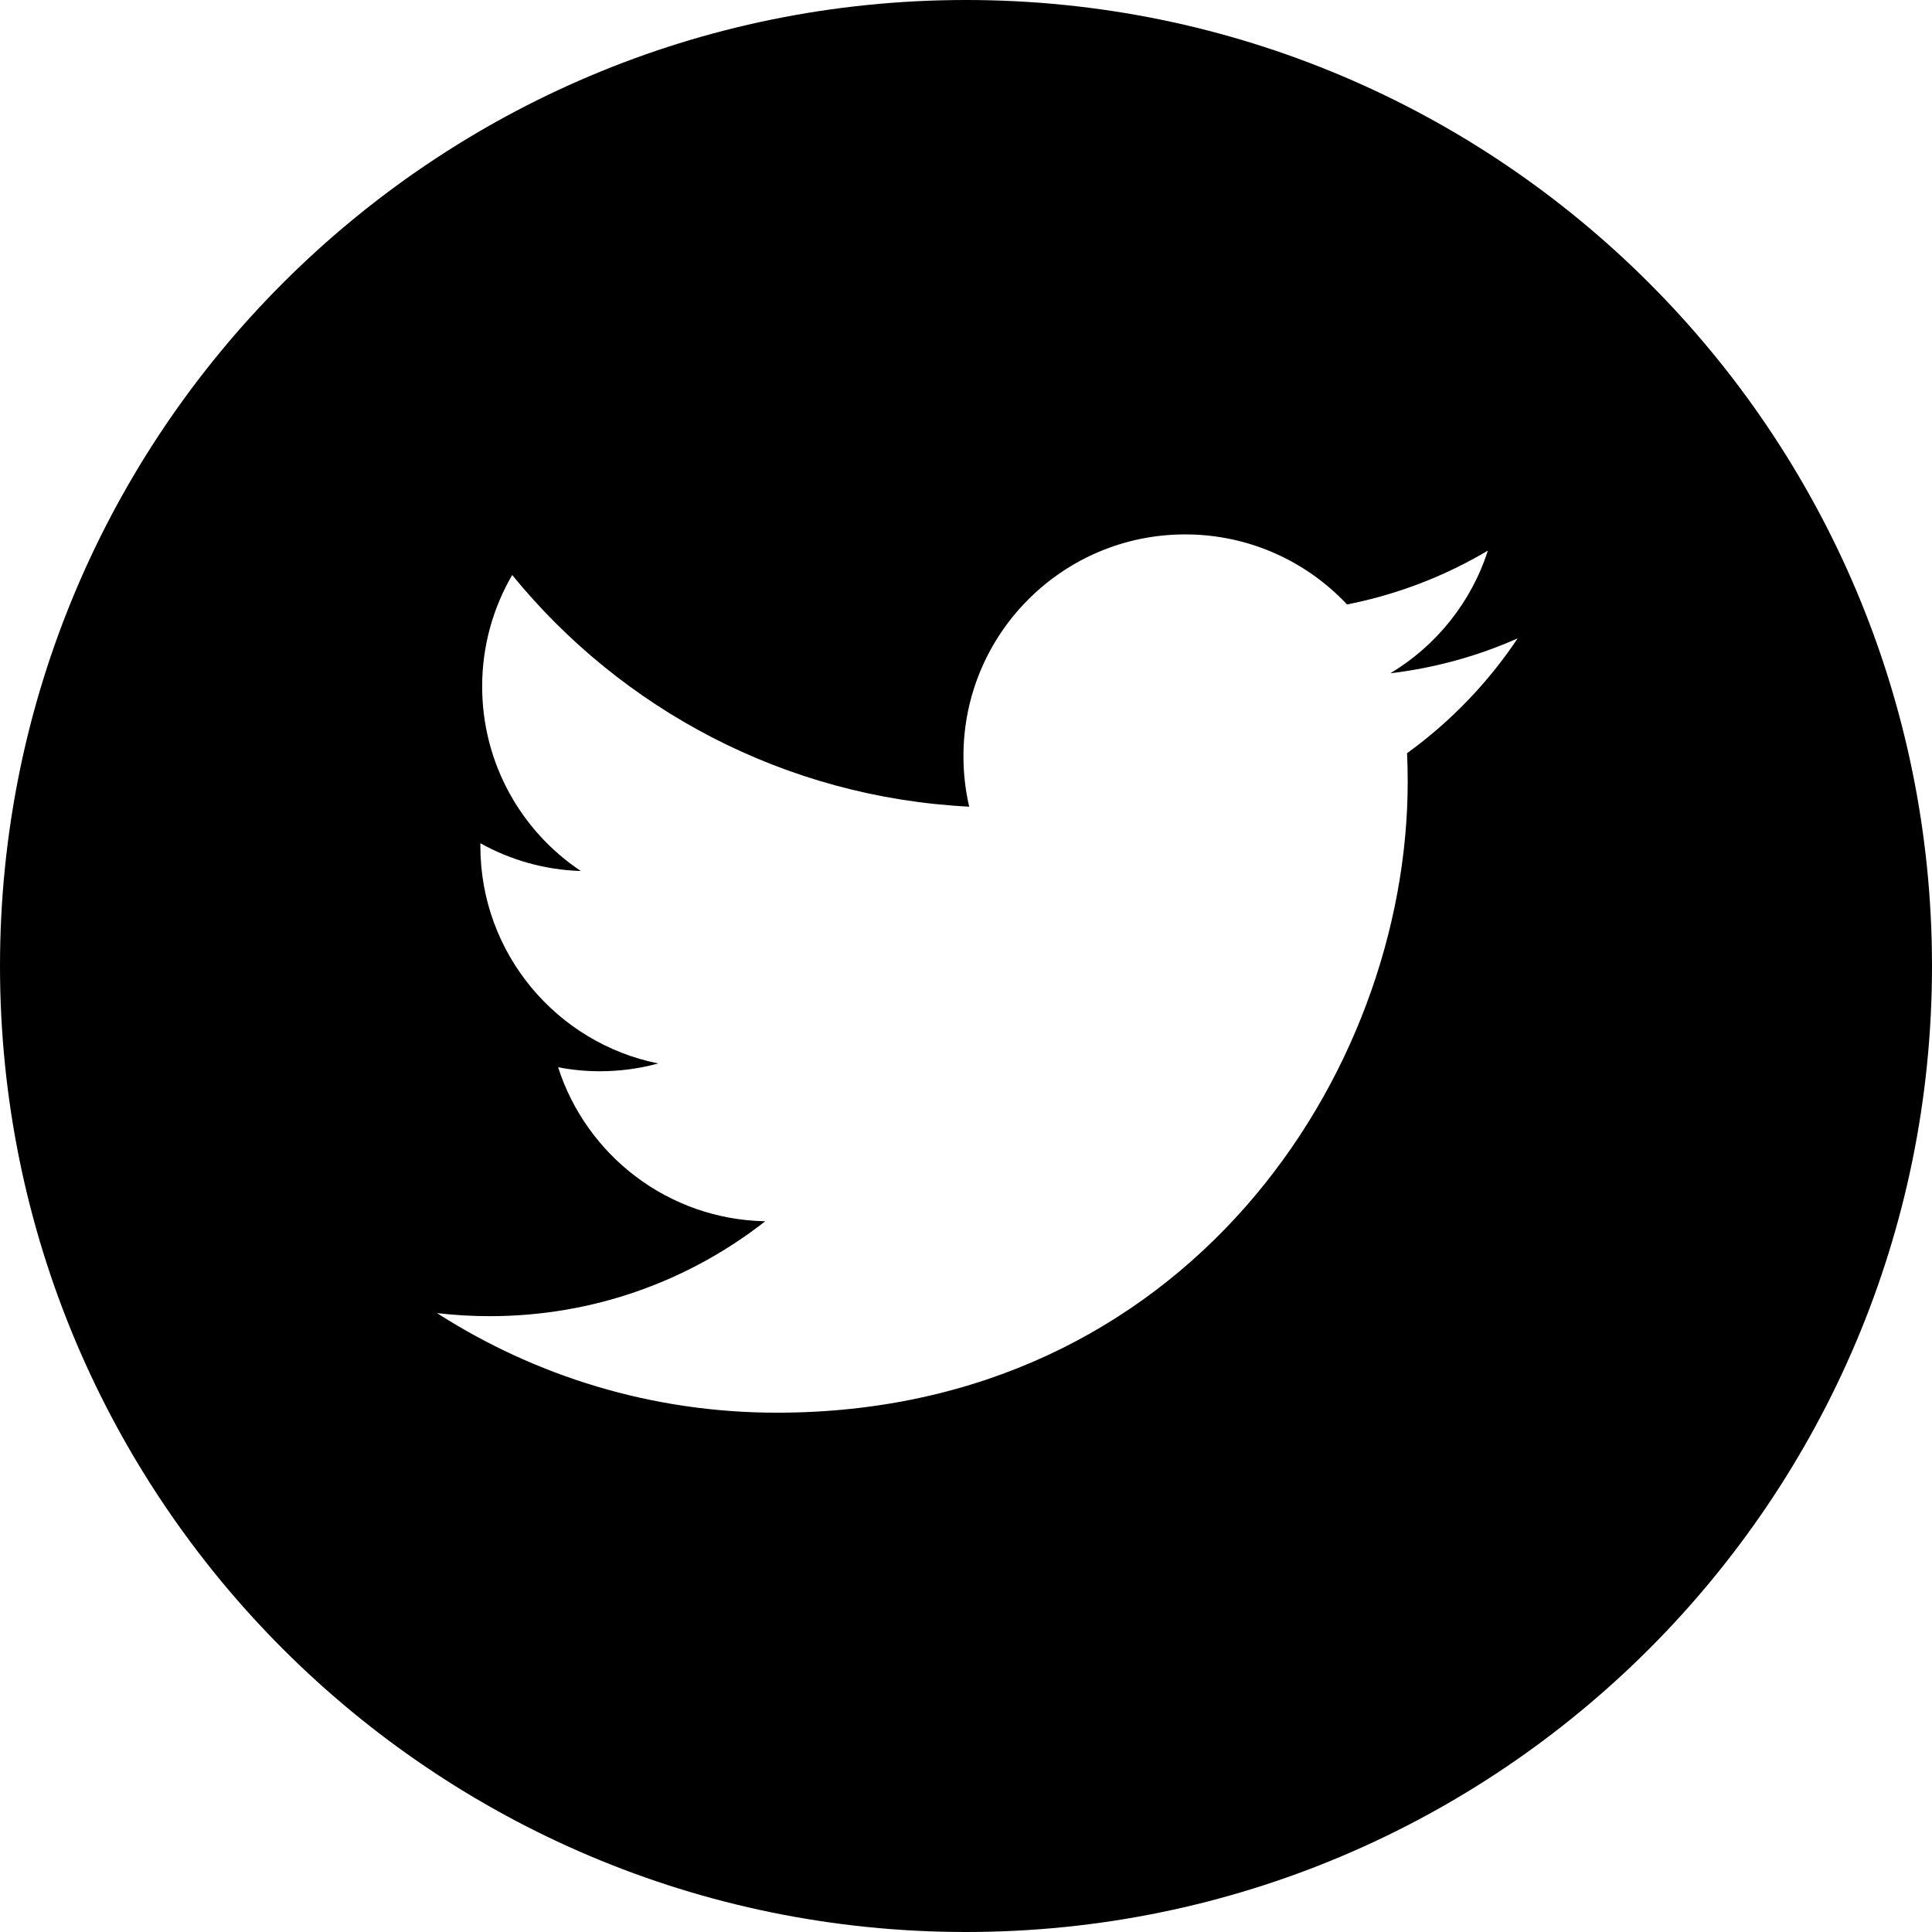
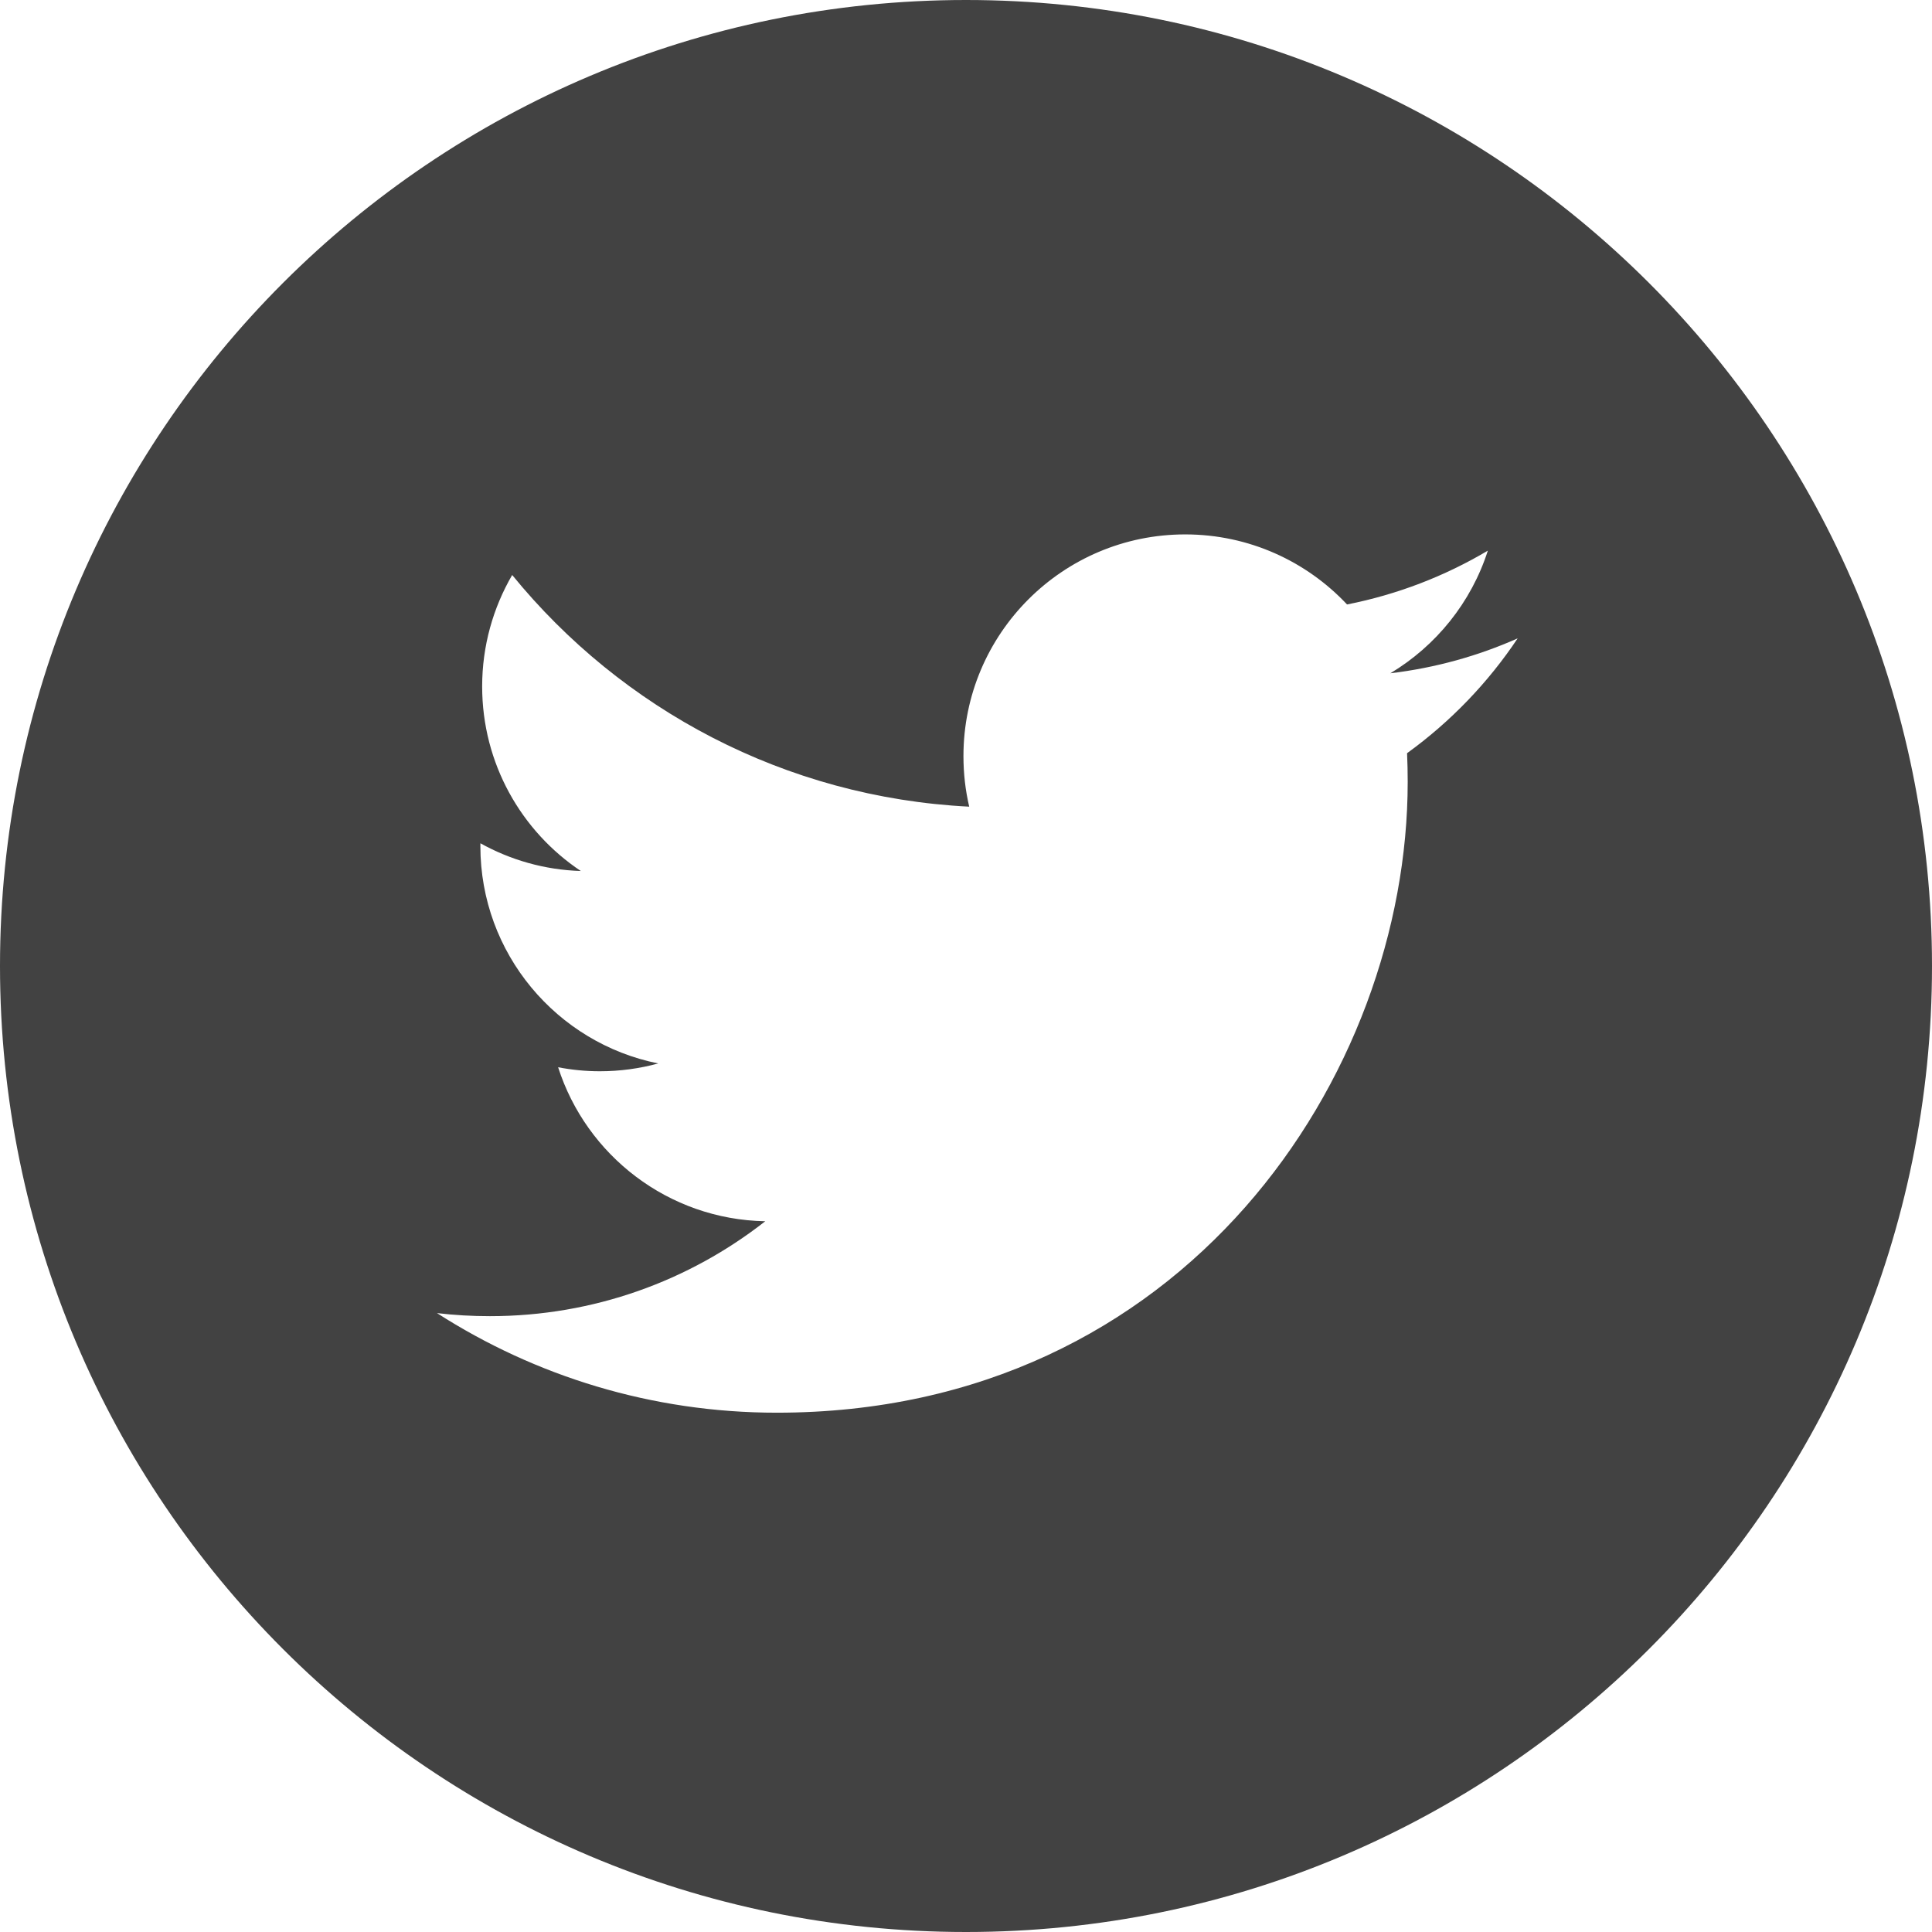
- <svg xmlns="http://www.w3.org/2000/svg" height="512pt" viewBox="0 0 512 512" width="512pt">
+ <svg xmlns="http://www.w3.org/2000/svg" fill="#424242" height="512pt" viewBox="0 0 512 512" width="512pt">
  <path d="m256 0c-141.363 0-256 114.637-256 256s114.637 256 256 256 256-114.637 256-256-114.637-256-256-256zm116.887 199.602c.113 2.52.168 5.051.168 7.594 0 77.645-59.102 167.18-167.184 167.184h.004-.004c-33.184 0-64.062-9.727-90.066-26.395 4.598.543 9.277.812 14.016.812 27.531 0 52.867-9.391 72.98-25.152-25.723-.477-47.41-17.465-54.895-40.812 3.582.688 7.266 1.062 11.043 1.062 5.363 0 10.559-.723 15.496-2.07-26.887-5.383-47.141-29.145-47.141-57.598 0-.266 0-.504.008-.75 7.918 4.402 16.973 7.051 26.613 7.348-15.777-10.527-26.148-28.523-26.148-48.91 0-10.766 2.91-20.852 7.957-29.535 28.977 35.555 72.281 58.938 121.117 61.395-1.008-4.305-1.527-8.789-1.527-13.398 0-32.438 26.316-58.754 58.766-58.754 16.902 0 32.168 7.145 42.891 18.566 13.387-2.641 25.957-7.531 37.312-14.262-4.395 13.715-13.707 25.223-25.84 32.5 11.887-1.422 23.215-4.574 33.742-9.254-7.863 11.785-17.836 22.137-29.309 30.43zm0 0" />
</svg>
